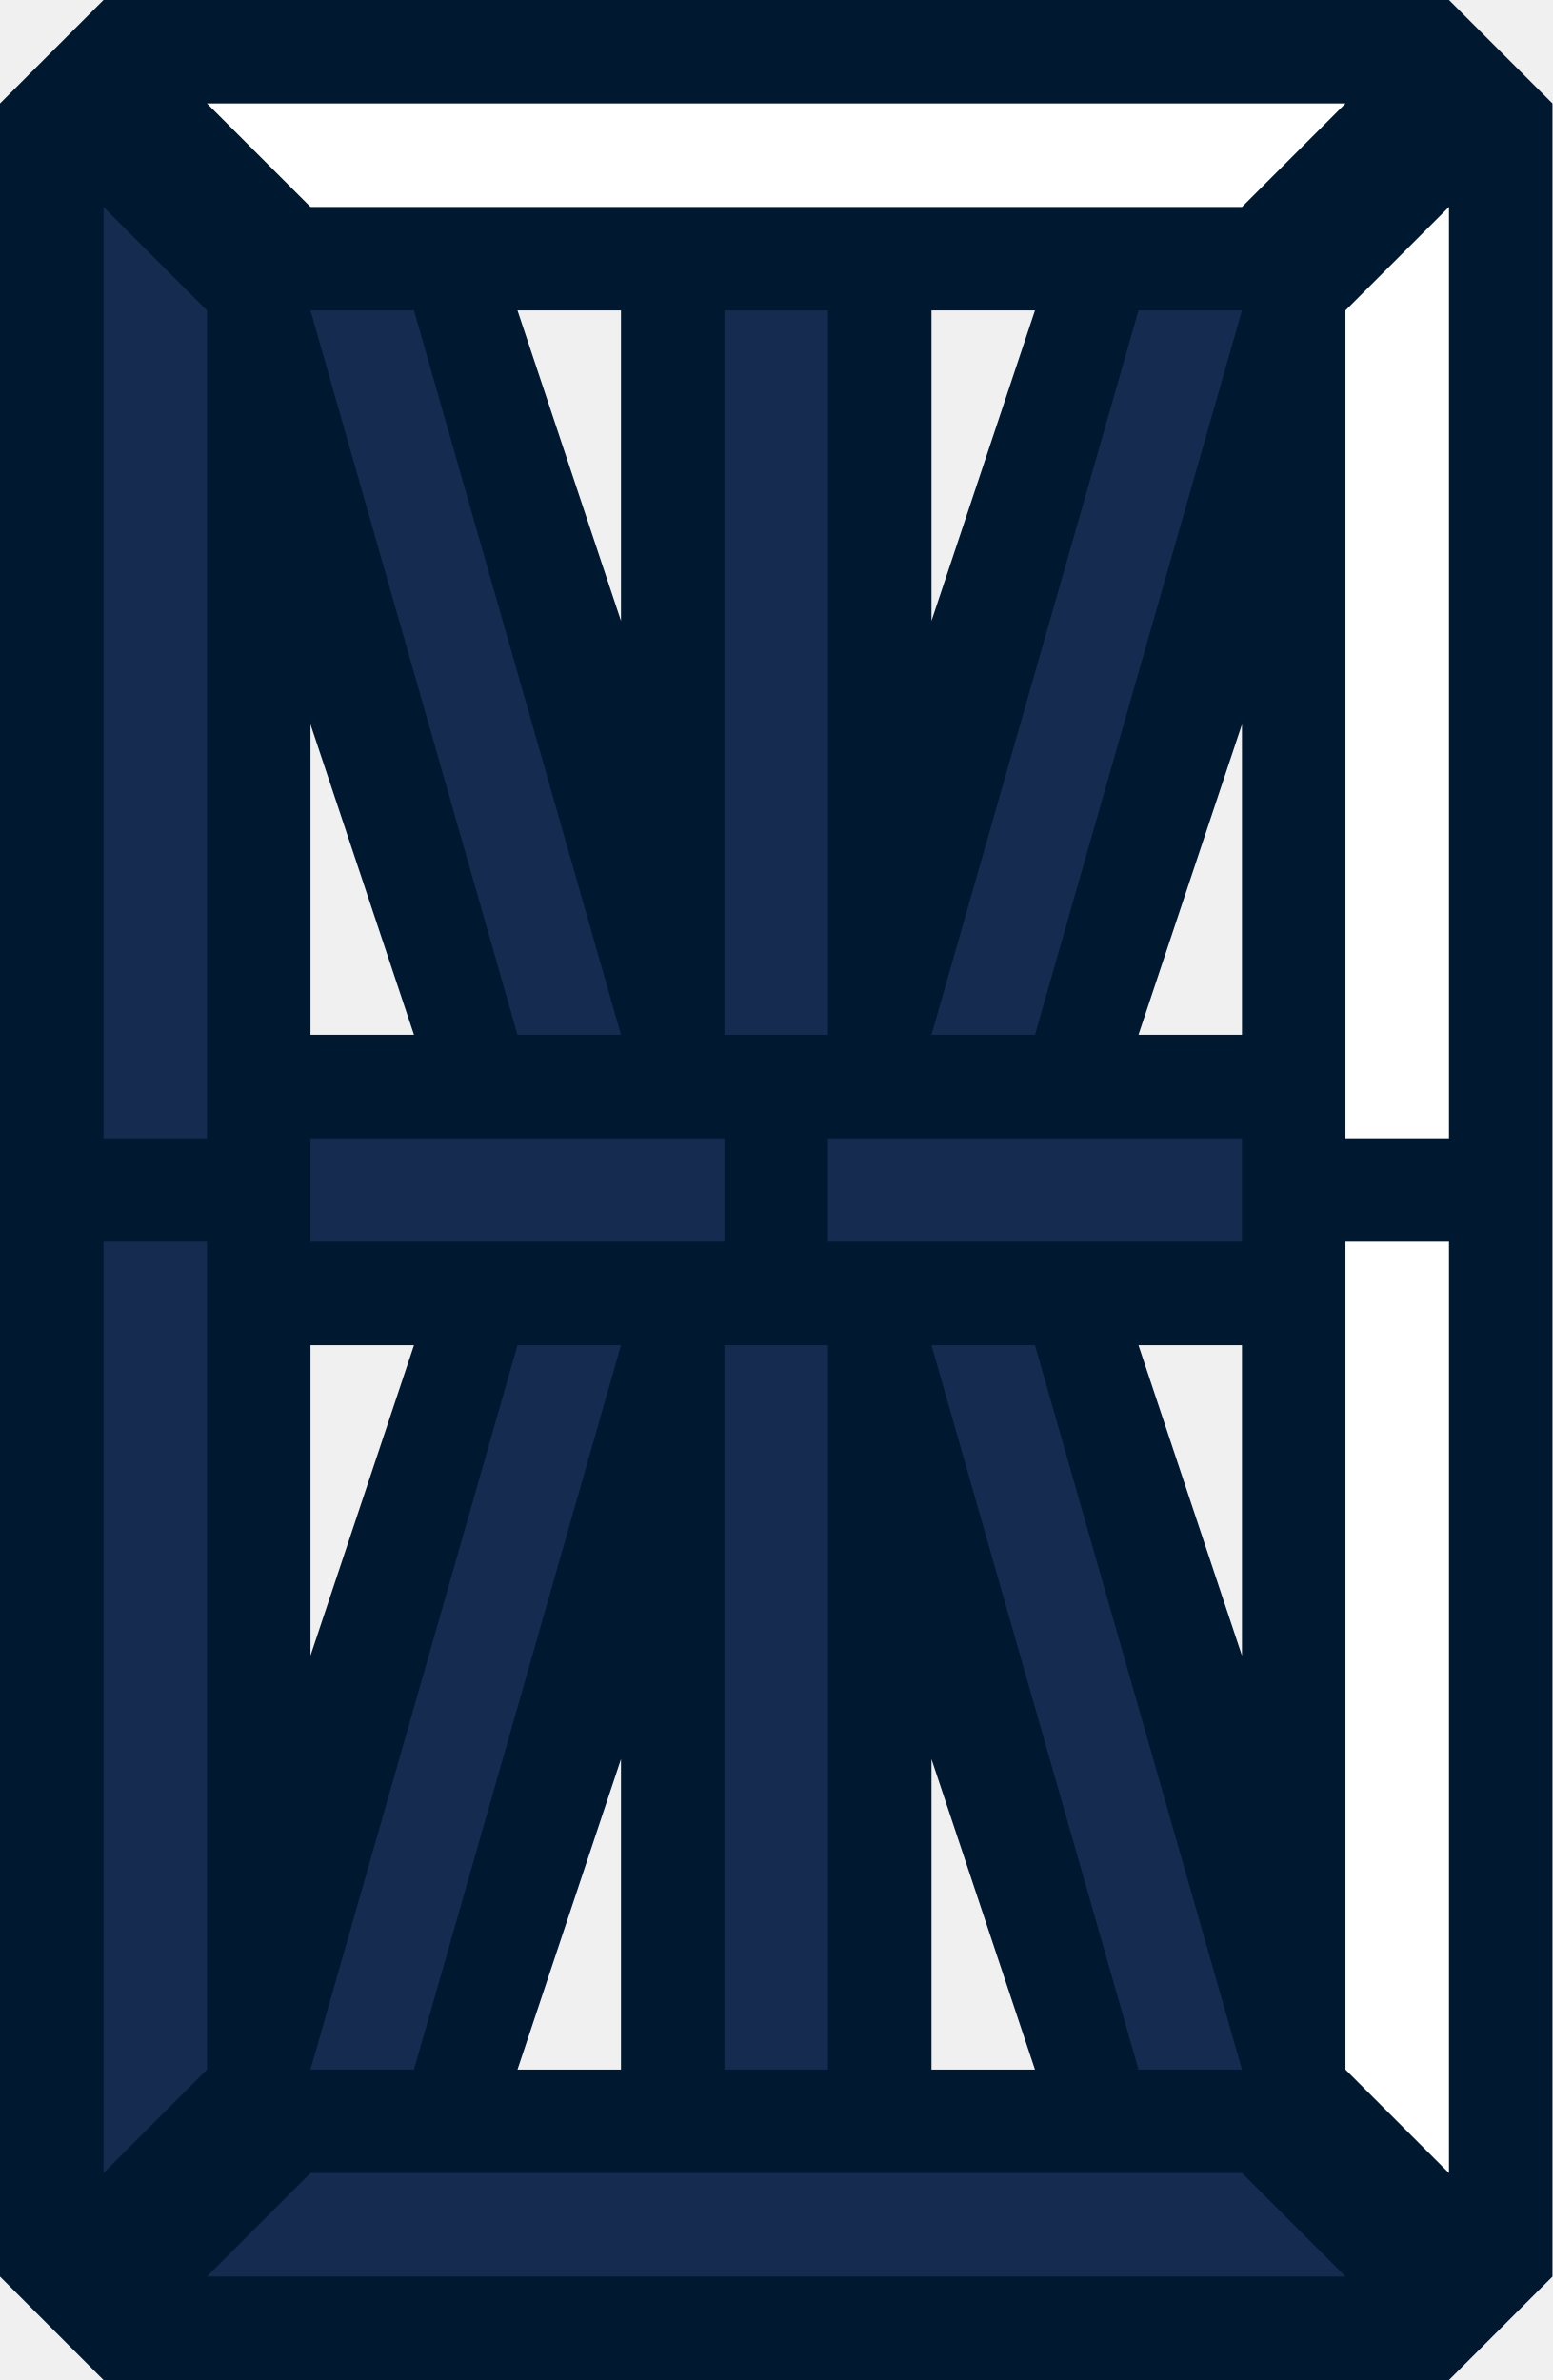
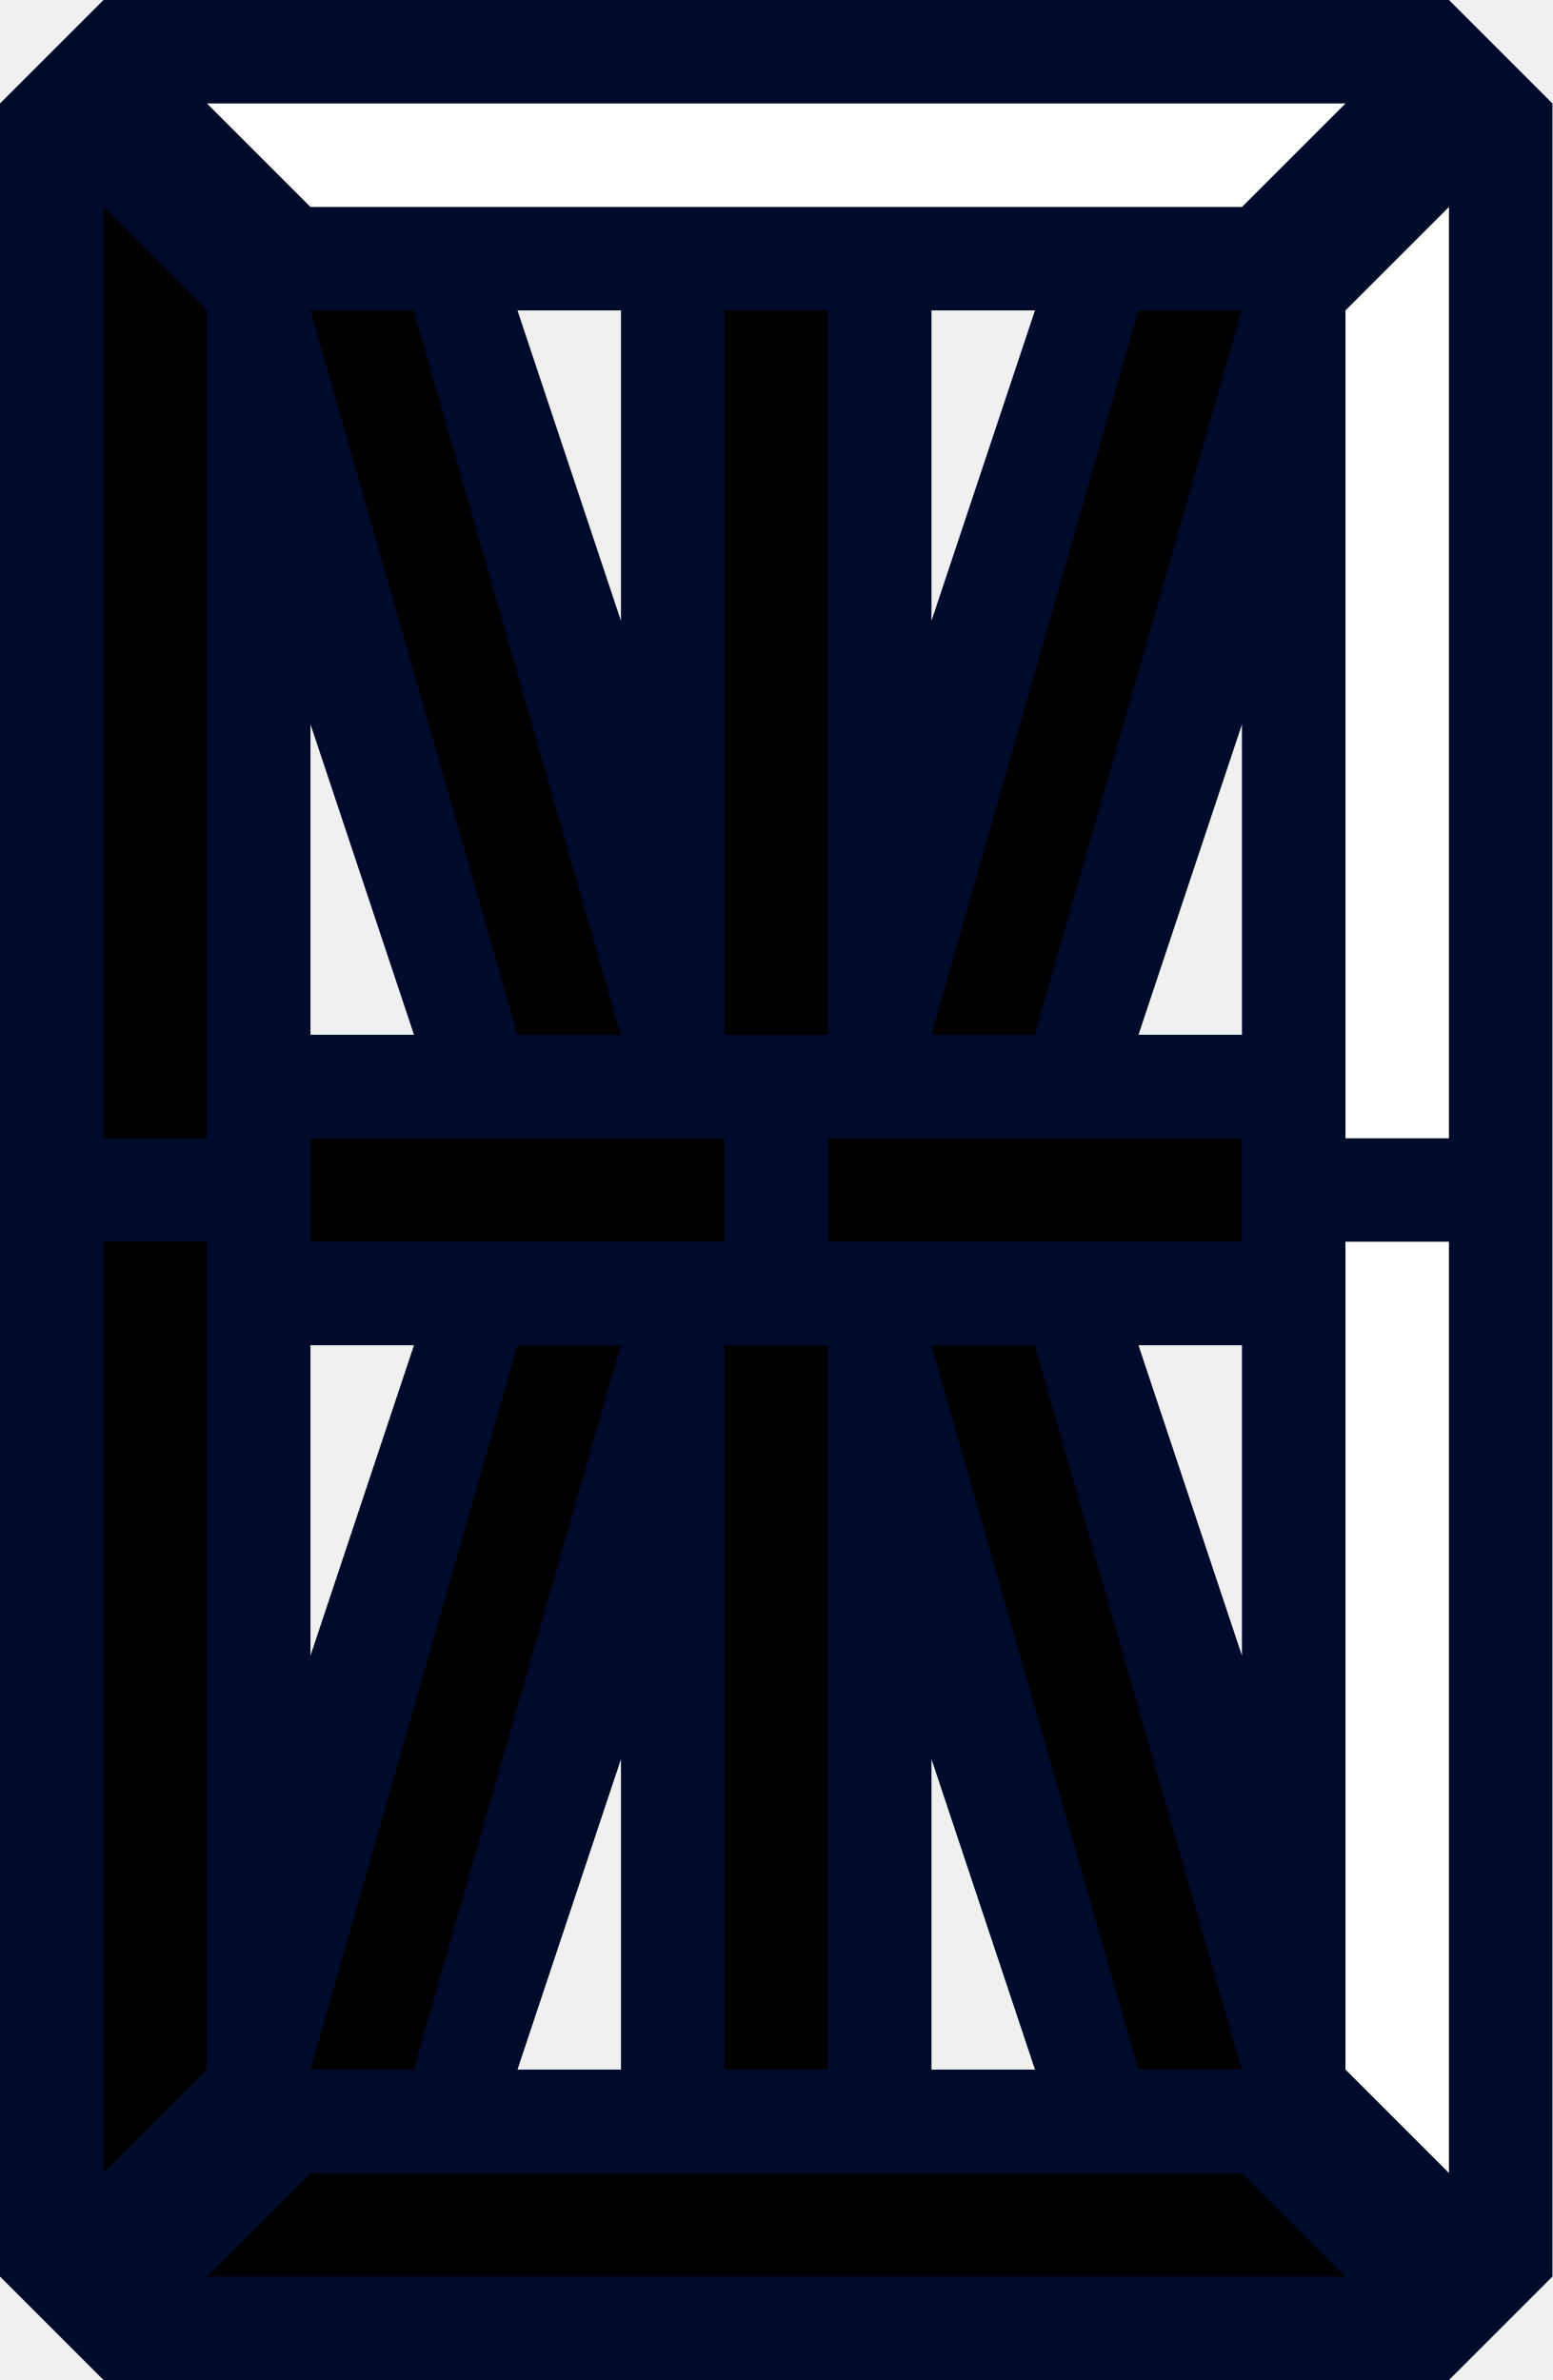
<svg xmlns="http://www.w3.org/2000/svg" width="15" height="23" viewBox="0 0 15 23" version="1.1" id="svg8">
  <defs id="defs2" />
-   <path style="fill:#001931;fill-opacity:1;stroke:none;stroke-opacity:1" d="M 1,0 0,1 v 21 l 1,1 h 13 l 1,-1 V 1 L 14,0 Z m 4,3 h 1 v 3 z m 4,0 h 1 L 9,6 Z M 3,7 4,10 H 3 Z m 9,0 v 3 h -1 z m -9,6 h 1 l -1,3 z m 8,0 h 1 v 3 z m -5,4 v 3 H 5 Z m 3,0 1,3 H 9 Z" id="path910" />
+   <path style="fill:#000b2b;fill-opacity:1;stroke:none;stroke-opacity:1" d="M 1,0 0,1 v 21 l 1,1 h 13 l 1,-1 V 1 L 14,0 Z m 4,3 h 1 v 3 z m 4,0 h 1 L 9,6 Z M 3,7 4,10 H 3 Z m 9,0 v 3 h -1 z m -9,6 h 1 l -1,3 z m 8,0 h 1 v 3 z m -5,4 v 3 H 5 Z m 3,0 1,3 H 9 Z" id="path910" />
  <path style="fill:#ffffff;fill-opacity:1;stroke:none;stroke-opacity:1" d="m 2,1 1,1 h 9 l 1,-1 z" id="path826" />
-   <path style="fill:#162b50;fill-opacity:1;stroke:none;stroke-opacity:1" d="m 1,2 1,1 v 8 H 1 Z" id="path828" />
-   <rect style="fill:#162b50;fill-opacity:1;stroke:none;stroke-width:1;stroke-opacity:1" id="rect836" width="1" height="7" x="7" y="3" />
-   <rect style="fill:#162b50;fill-opacity:1;stroke:none;stroke-width:1;stroke-opacity:1" id="rect838" width="4" height="1" x="3" y="11" />
-   <path style="fill:#162b50;fill-opacity:1;stroke:none;stroke-opacity:1" d="m 9,10 2,-7 h 1 l -2,7 z" id="path840" />
-   <path style="fill:#162b50;fill-opacity:1;stroke:none;stroke-opacity:1" d="m 2,12 v 8 l -1,1 v -9 z" id="path844" />
-   <path style="fill:#162b50;fill-opacity:1;stroke:none;stroke-opacity:1" d="m 2,22 1,-1 h 9 l 1,1 z" id="path846" />
+   <path style="fill:#000000;fill-opacity:1;stroke:none;stroke-opacity:1" d="m 1,2 1,1 v 8 H 1 Z" id="path828" />
+   <rect style="fill:#000000;fill-opacity:1;stroke:none;stroke-width:1;stroke-opacity:1" id="rect836" width="1" height="7" x="7" y="3" />
+   <rect style="fill:#000000;fill-opacity:1;stroke:none;stroke-width:1;stroke-opacity:1" id="rect838" width="4" height="1" x="3" y="11" />
+   <path style="fill:#000000;fill-opacity:1;stroke:none;stroke-opacity:1" d="m 9,10 2,-7 h 1 l -2,7 z" id="path840" />
+   <path style="fill:#000000;fill-opacity:1;stroke:none;stroke-opacity:1" d="m 2,12 v 8 l -1,1 v -9 z" id="path844" />
+   <path style="fill:#000000;fill-opacity:1;stroke:none;stroke-opacity:1" d="m 2,22 1,-1 h 9 l 1,1 z" id="path846" />
  <path style="fill:#ffffff;fill-opacity:1;stroke:none;stroke-opacity:1" d="m 13,20 1,1 v -9 h -1 z" id="path856" />
  <path style="fill:#ffffff;fill-opacity:1;stroke:none;stroke-opacity:1" d="M 13,11 V 3 l 1,-1 v 9 z" id="path858" />
-   <rect style="fill:#162b50;fill-opacity:1;stroke:none;stroke-width:1;stroke-opacity:1" id="rect860" width="4" height="1" x="8" y="11" />
-   <rect style="fill:#162b50;fill-opacity:1;stroke:none;stroke-width:1;stroke-opacity:1" id="rect836-3" width="1" height="7" x="7" y="13" />
-   <path style="fill:#162b50;fill-opacity:1;stroke:none;stroke-opacity:1" d="M 6,10 4,3 H 3 l 2,7 z" id="path840-6" />
-   <path style="fill:#162b50;fill-opacity:1;stroke:none;stroke-opacity:1" d="m 9,13 2,7 h 1 l -2,-7 z" id="path840-7" />
-   <path style="fill:#162b50;fill-opacity:1;stroke:none;stroke-opacity:1" d="M 6,13 4,20 H 3 l 2,-7 z" id="path840-6-5" />
+   <rect style="fill:#000000;fill-opacity:1;stroke:none;stroke-width:1;stroke-opacity:1" id="rect860" width="4" height="1" x="8" y="11" />
+   <rect style="fill:#000000;fill-opacity:1;stroke:none;stroke-width:1;stroke-opacity:1" id="rect836-3" width="1" height="7" x="7" y="13" />
+   <path style="fill:#000000;fill-opacity:1;stroke:none;stroke-opacity:1" d="M 6,10 4,3 H 3 l 2,7 z" id="path840-6" />
+   <path style="fill:#000000;fill-opacity:1;stroke:none;stroke-opacity:1" d="m 9,13 2,7 h 1 l -2,-7 z" id="path840-7" />
+   <path style="fill:#000000;fill-opacity:1;stroke:none;stroke-opacity:1" d="M 6,13 4,20 H 3 l 2,-7 z" id="path840-6-5" />
</svg>
